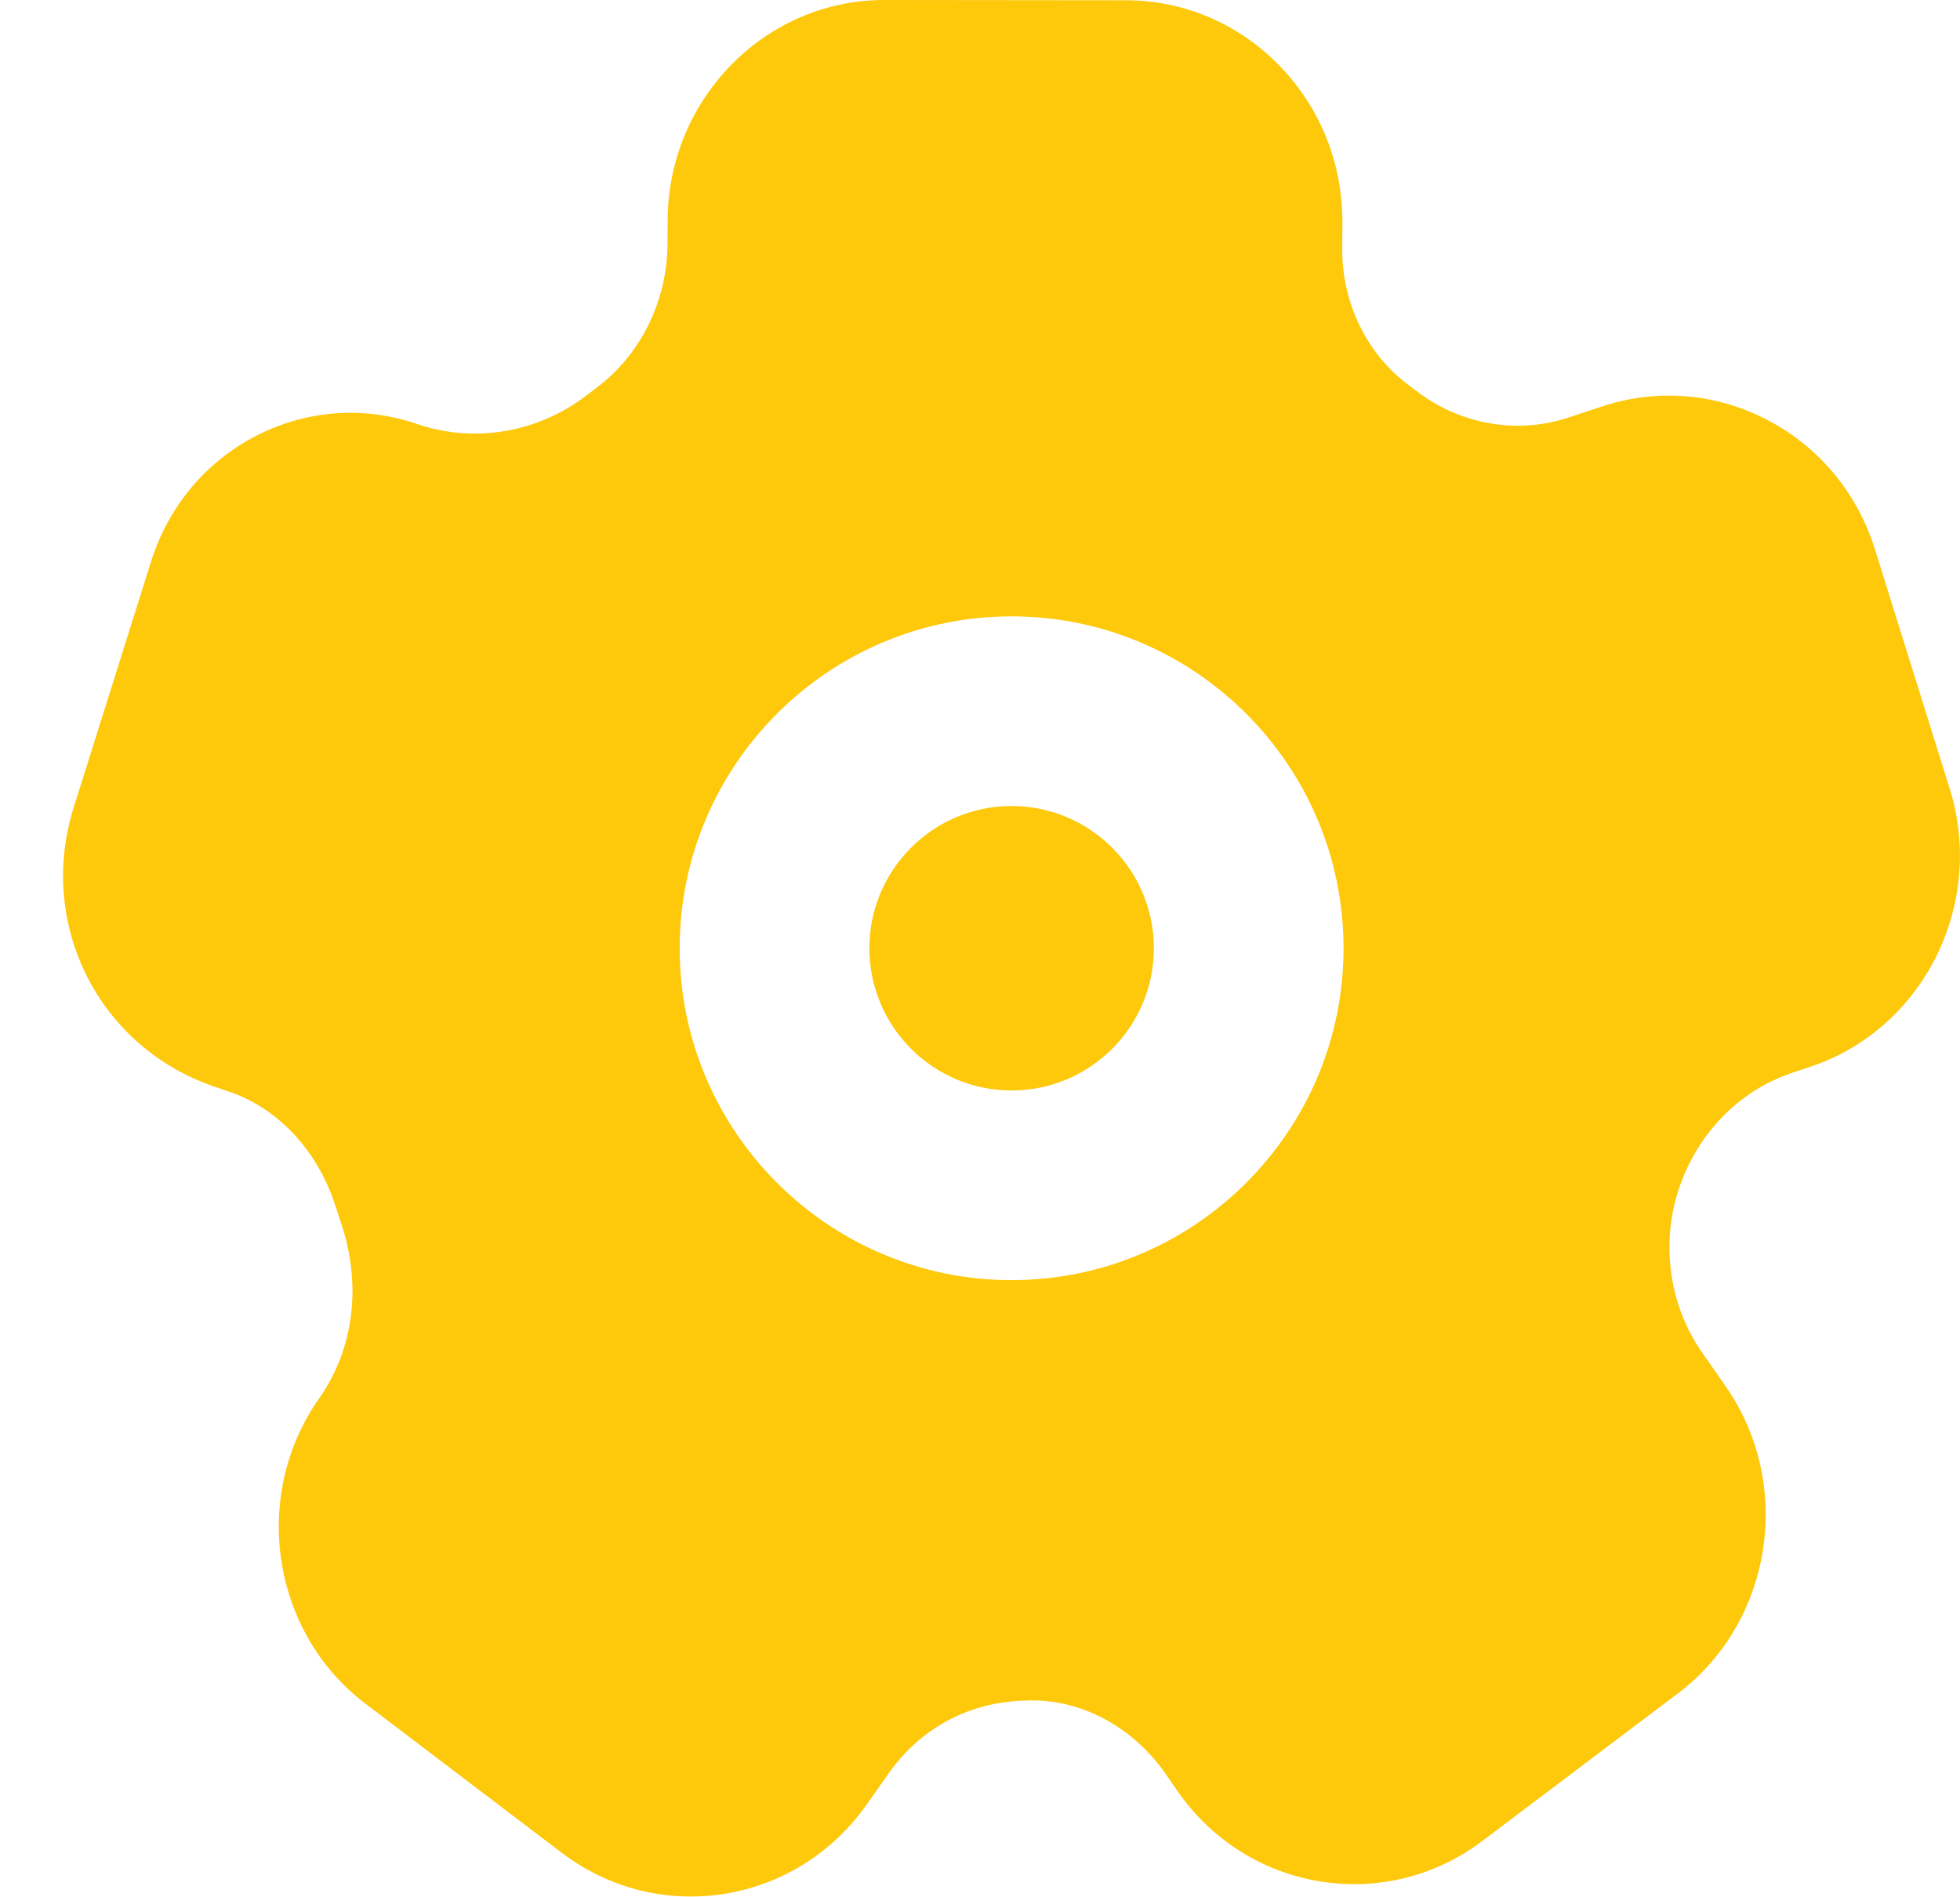
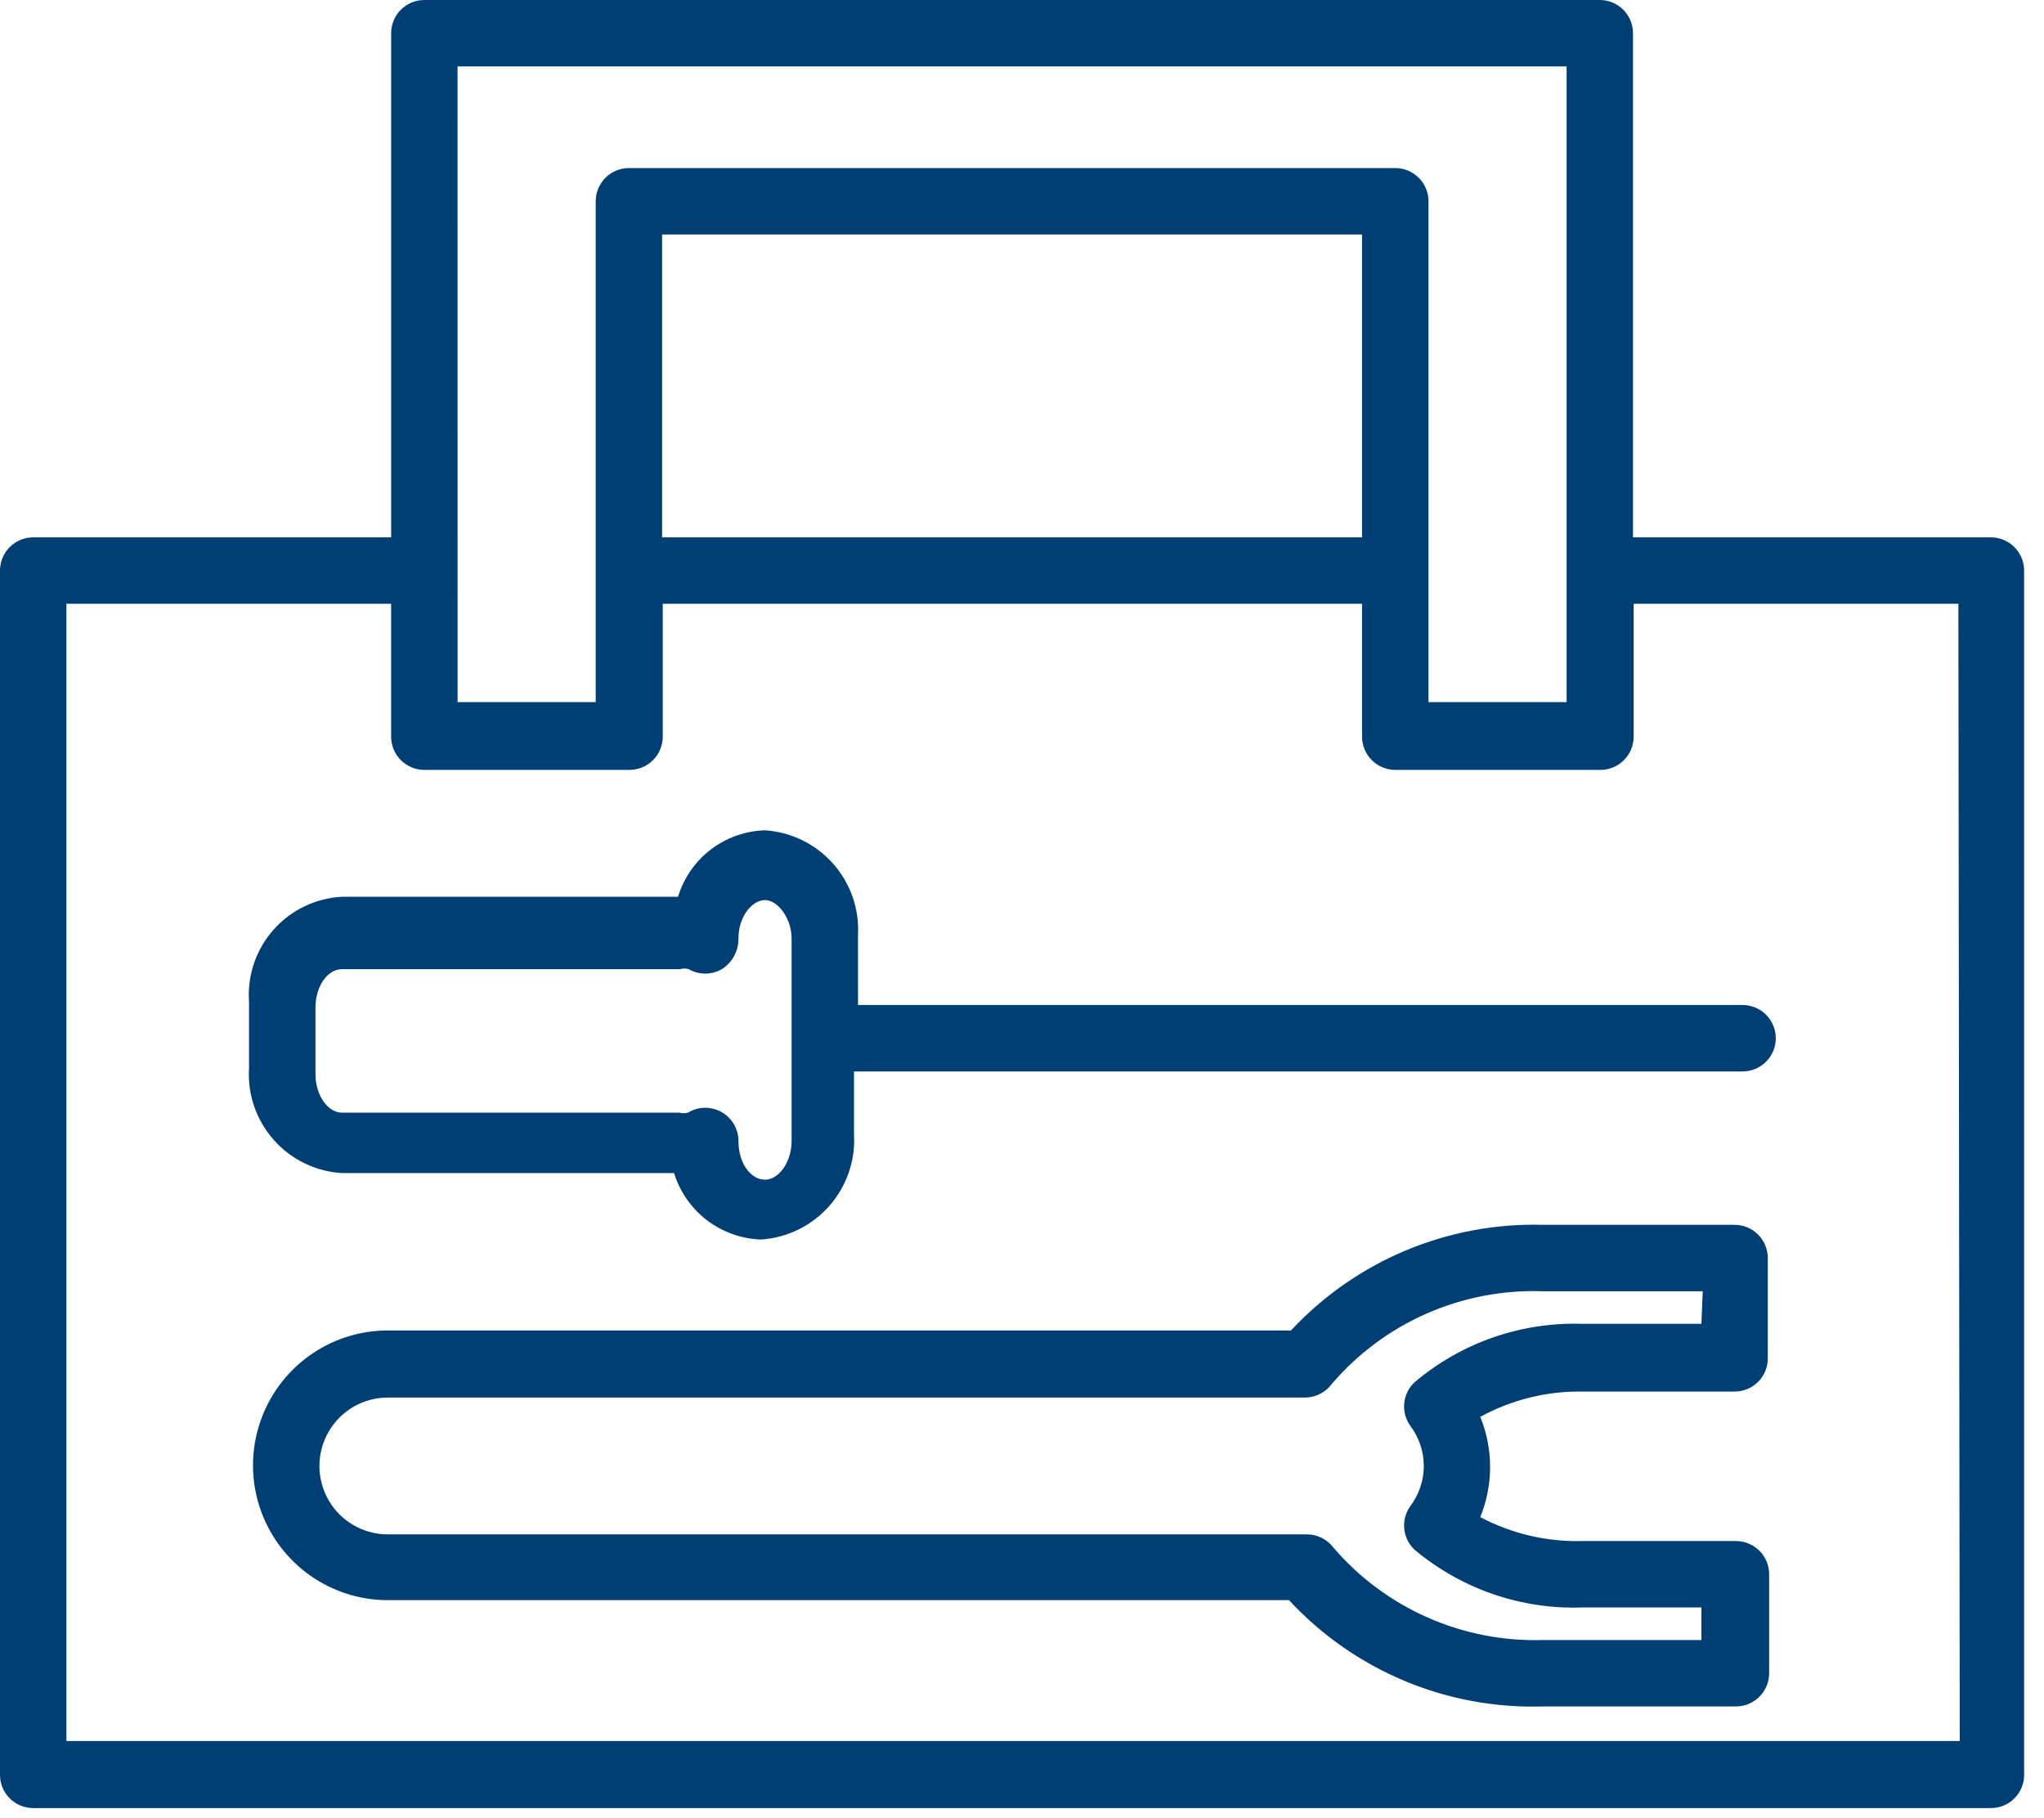
- <svg xmlns="http://www.w3.org/2000/svg" width="31" height="30" viewBox="0 0 31 30" fill="none">
-   <path fill-rule="evenodd" clip-rule="evenodd" d="M16 12.75C14.759 12.75 13.75 13.759 13.75 15C13.75 16.241 14.759 17.25 16 17.25C17.241 17.25 18.25 16.241 18.25 15C18.25 13.759 17.241 12.75 16 12.75ZM16 20.25C13.105 20.25 10.75 17.895 10.75 15C10.75 12.105 13.105 9.75 16 9.75C18.895 9.75 21.25 12.105 21.25 15C21.25 17.895 18.895 20.25 16 20.25ZM30.838 12.479L29.657 8.697C29.375 7.79 28.761 7.056 27.928 6.63C27.116 6.215 26.194 6.144 25.33 6.432L24.82 6.601C24.016 6.873 23.119 6.723 22.43 6.205L22.27 6.084C21.614 5.592 21.226 4.79 21.229 3.941L21.232 3.522C21.235 2.57 20.872 1.677 20.207 1.01C19.564 0.363 18.713 0.006 17.811 0.004L13.99 0H13.984C12.103 0 10.567 1.563 10.559 3.489L10.558 3.85C10.555 4.747 10.143 5.593 9.459 6.115L9.265 6.263C8.495 6.848 7.498 7.014 6.599 6.708C5.763 6.421 4.867 6.483 4.075 6.882C3.265 7.292 2.667 8.002 2.389 8.883L1.165 12.775C0.584 14.623 1.56 16.561 3.385 17.187L3.631 17.271C4.408 17.537 5.034 18.215 5.309 19.087L5.392 19.34C5.721 20.308 5.606 21.33 5.045 22.125C3.966 23.66 4.294 25.824 5.779 26.949L8.887 29.31C9.484 29.763 10.191 30 10.921 30C11.094 30 11.268 29.988 11.441 29.961C12.36 29.817 13.165 29.314 13.708 28.545L14.055 28.053C14.553 27.345 15.313 26.927 16.197 26.902C17.077 26.853 17.917 27.312 18.442 28.068L18.619 28.326C19.157 29.103 19.962 29.613 20.883 29.762C21.796 29.907 22.706 29.68 23.449 29.119L26.541 26.785C28.032 25.662 28.373 23.49 27.302 21.942L26.911 21.38C26.419 20.669 26.275 19.743 26.524 18.901C26.796 17.983 27.474 17.264 28.339 16.973L28.64 16.872C30.421 16.276 31.407 14.306 30.838 12.479Z" fill="#FEC80B" />
+ <svg xmlns="http://www.w3.org/2000/svg" width="54" height="48" viewBox="0 0 54 48" fill="none">
+   <path d="M52.598 14.193H43.142V0.877C43.142 0.645 43.049 0.421 42.885 0.257C42.72 0.092 42.497 0 42.264 0H11.211C10.726 0 10.334 0.393 10.334 0.877V14.193H0.877C0.393 14.193 0 14.586 0 15.07V46.878C0 47.11 0.092 47.334 0.257 47.498C0.421 47.663 0.645 47.755 0.877 47.755H52.598C52.831 47.755 53.054 47.663 53.218 47.498C53.383 47.334 53.475 47.11 53.475 46.878V15.07C53.475 14.838 53.383 14.614 53.218 14.45C53.054 14.285 52.831 14.193 52.598 14.193H52.598ZM12.088 1.754H41.388V18.545L37.739 18.545V5.316C37.739 5.083 37.646 4.86 37.482 4.696C37.317 4.531 37.094 4.439 36.861 4.439H16.615C16.131 4.439 15.738 4.832 15.738 5.316V18.545H12.089L12.088 1.754ZM35.984 14.193H17.492V6.193H35.984V14.193ZM51.774 45.983H1.754V15.947H10.333V19.456C10.333 19.689 10.426 19.912 10.59 20.077C10.755 20.241 10.978 20.334 11.211 20.334H16.632C16.864 20.334 17.088 20.241 17.252 20.077C17.416 19.912 17.509 19.689 17.509 19.456V15.947H35.984V19.456C35.984 19.689 36.076 19.912 36.241 20.077C36.405 20.241 36.628 20.334 36.861 20.334H42.282C42.515 20.334 42.738 20.241 42.902 20.077C43.067 19.912 43.159 19.689 43.159 19.456V15.947H51.738L51.774 45.983Z" fill="#003F74" />
+   <path d="M45.826 32.35H40.773C38.253 32.279 35.825 33.295 34.106 35.14H10.246C8.974 35.14 7.798 35.819 7.162 36.921C6.525 38.023 6.525 39.38 7.162 40.482C7.798 41.584 8.974 42.263 10.246 42.263H34.054C35.781 44.128 38.233 45.152 40.774 45.07H45.861C46.094 45.07 46.317 44.978 46.482 44.813C46.646 44.649 46.739 44.425 46.739 44.193V41.579C46.739 41.346 46.646 41.123 46.482 40.959C46.317 40.794 46.094 40.702 45.861 40.702H41.809C40.869 40.727 39.938 40.509 39.107 40.07C39.453 39.221 39.453 38.27 39.107 37.421C39.935 36.969 40.866 36.739 41.809 36.754H45.826C46.059 36.754 46.282 36.662 46.447 36.497C46.611 36.333 46.703 36.11 46.703 35.877V33.228C46.703 32.995 46.611 32.772 46.447 32.607C46.282 32.443 46.059 32.35 45.826 32.35L45.826 32.35ZM44.949 34.965H41.808C40.189 34.912 38.607 35.462 37.37 36.509C37.047 36.812 37.002 37.309 37.264 37.666C37.492 37.97 37.615 38.339 37.615 38.719C37.615 39.099 37.492 39.468 37.264 39.772C37.002 40.129 37.047 40.626 37.37 40.93C38.61 41.97 40.191 42.514 41.808 42.456H44.949V43.316H40.773C38.651 43.383 36.613 42.487 35.229 40.877C35.063 40.656 34.803 40.526 34.527 40.526H10.246C9.6 40.526 9.004 40.182 8.681 39.623C8.358 39.064 8.358 38.375 8.681 37.816C9.004 37.256 9.6 36.912 10.246 36.912H34.475C34.751 36.912 35.011 36.782 35.177 36.561C36.569 34.93 38.631 34.026 40.774 34.105H44.984L44.949 34.965Z" fill="#003F74" />
+   <path d="M22.667 24.702C22.706 24.01 22.47 23.33 22.009 22.811C21.55 22.292 20.904 21.976 20.211 21.93C19.693 21.945 19.192 22.122 18.779 22.437C18.367 22.752 18.064 23.188 17.913 23.685H9.036C8.34 23.721 7.688 24.035 7.226 24.556C6.764 25.077 6.531 25.762 6.579 26.457V28.211C6.536 28.905 6.771 29.587 7.232 30.107C7.693 30.627 8.342 30.943 9.035 30.983H17.808C17.961 31.478 18.264 31.913 18.676 32.228C19.088 32.542 19.588 32.721 20.106 32.738C20.798 32.692 21.444 32.376 21.904 31.857C22.364 31.338 22.601 30.658 22.562 29.966V28.299H46.037C46.521 28.299 46.914 27.906 46.914 27.422C46.914 26.937 46.521 26.544 46.037 26.544H22.668L22.667 24.702ZM20.913 30.141C20.913 30.685 20.58 31.158 20.211 31.158C19.843 31.158 19.509 30.737 19.509 30.141C19.511 29.823 19.341 29.529 19.064 29.373C18.788 29.216 18.448 29.221 18.176 29.387C18.102 29.407 18.023 29.407 17.948 29.387H9.036C8.649 29.387 8.334 28.913 8.334 28.369V26.615C8.334 26.053 8.649 25.598 9.036 25.598L17.966 25.597C18.04 25.576 18.119 25.576 18.194 25.597C18.465 25.754 18.799 25.754 19.071 25.597C19.346 25.422 19.512 25.117 19.509 24.79C19.509 24.194 19.878 23.773 20.211 23.773C20.544 23.773 20.913 24.247 20.913 24.79L20.913 30.141Z" fill="#003F74" />
</svg>
